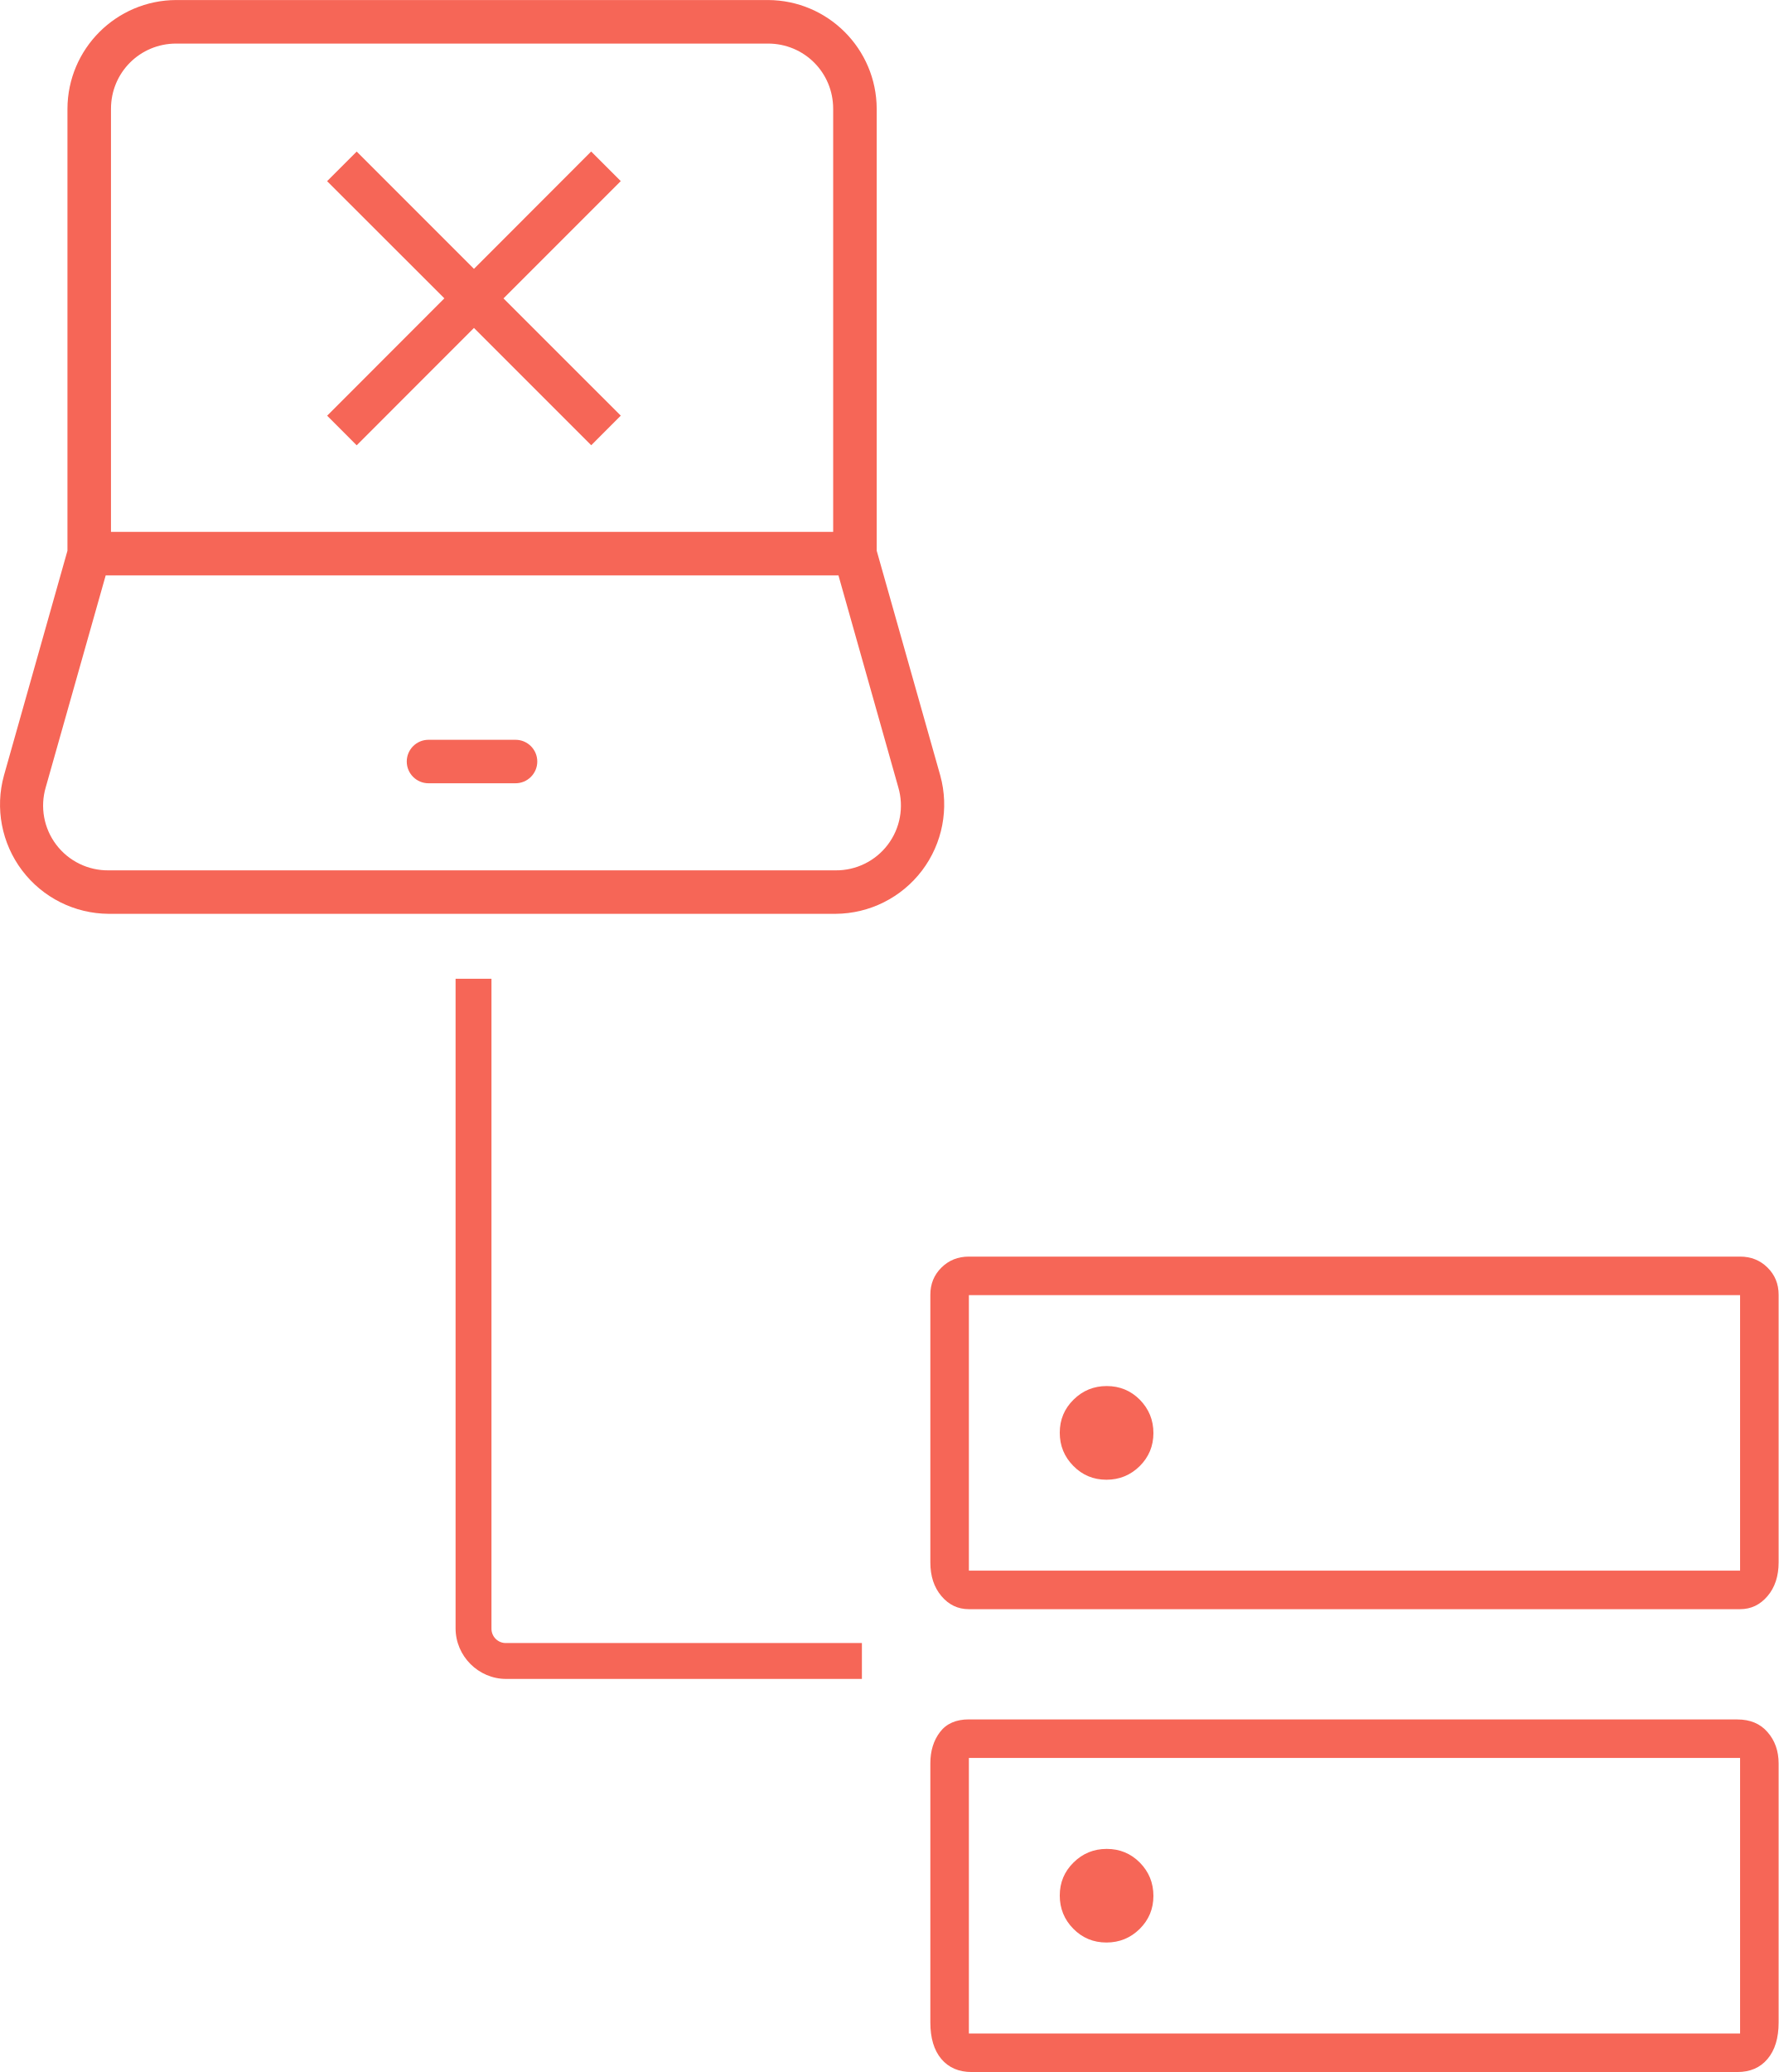
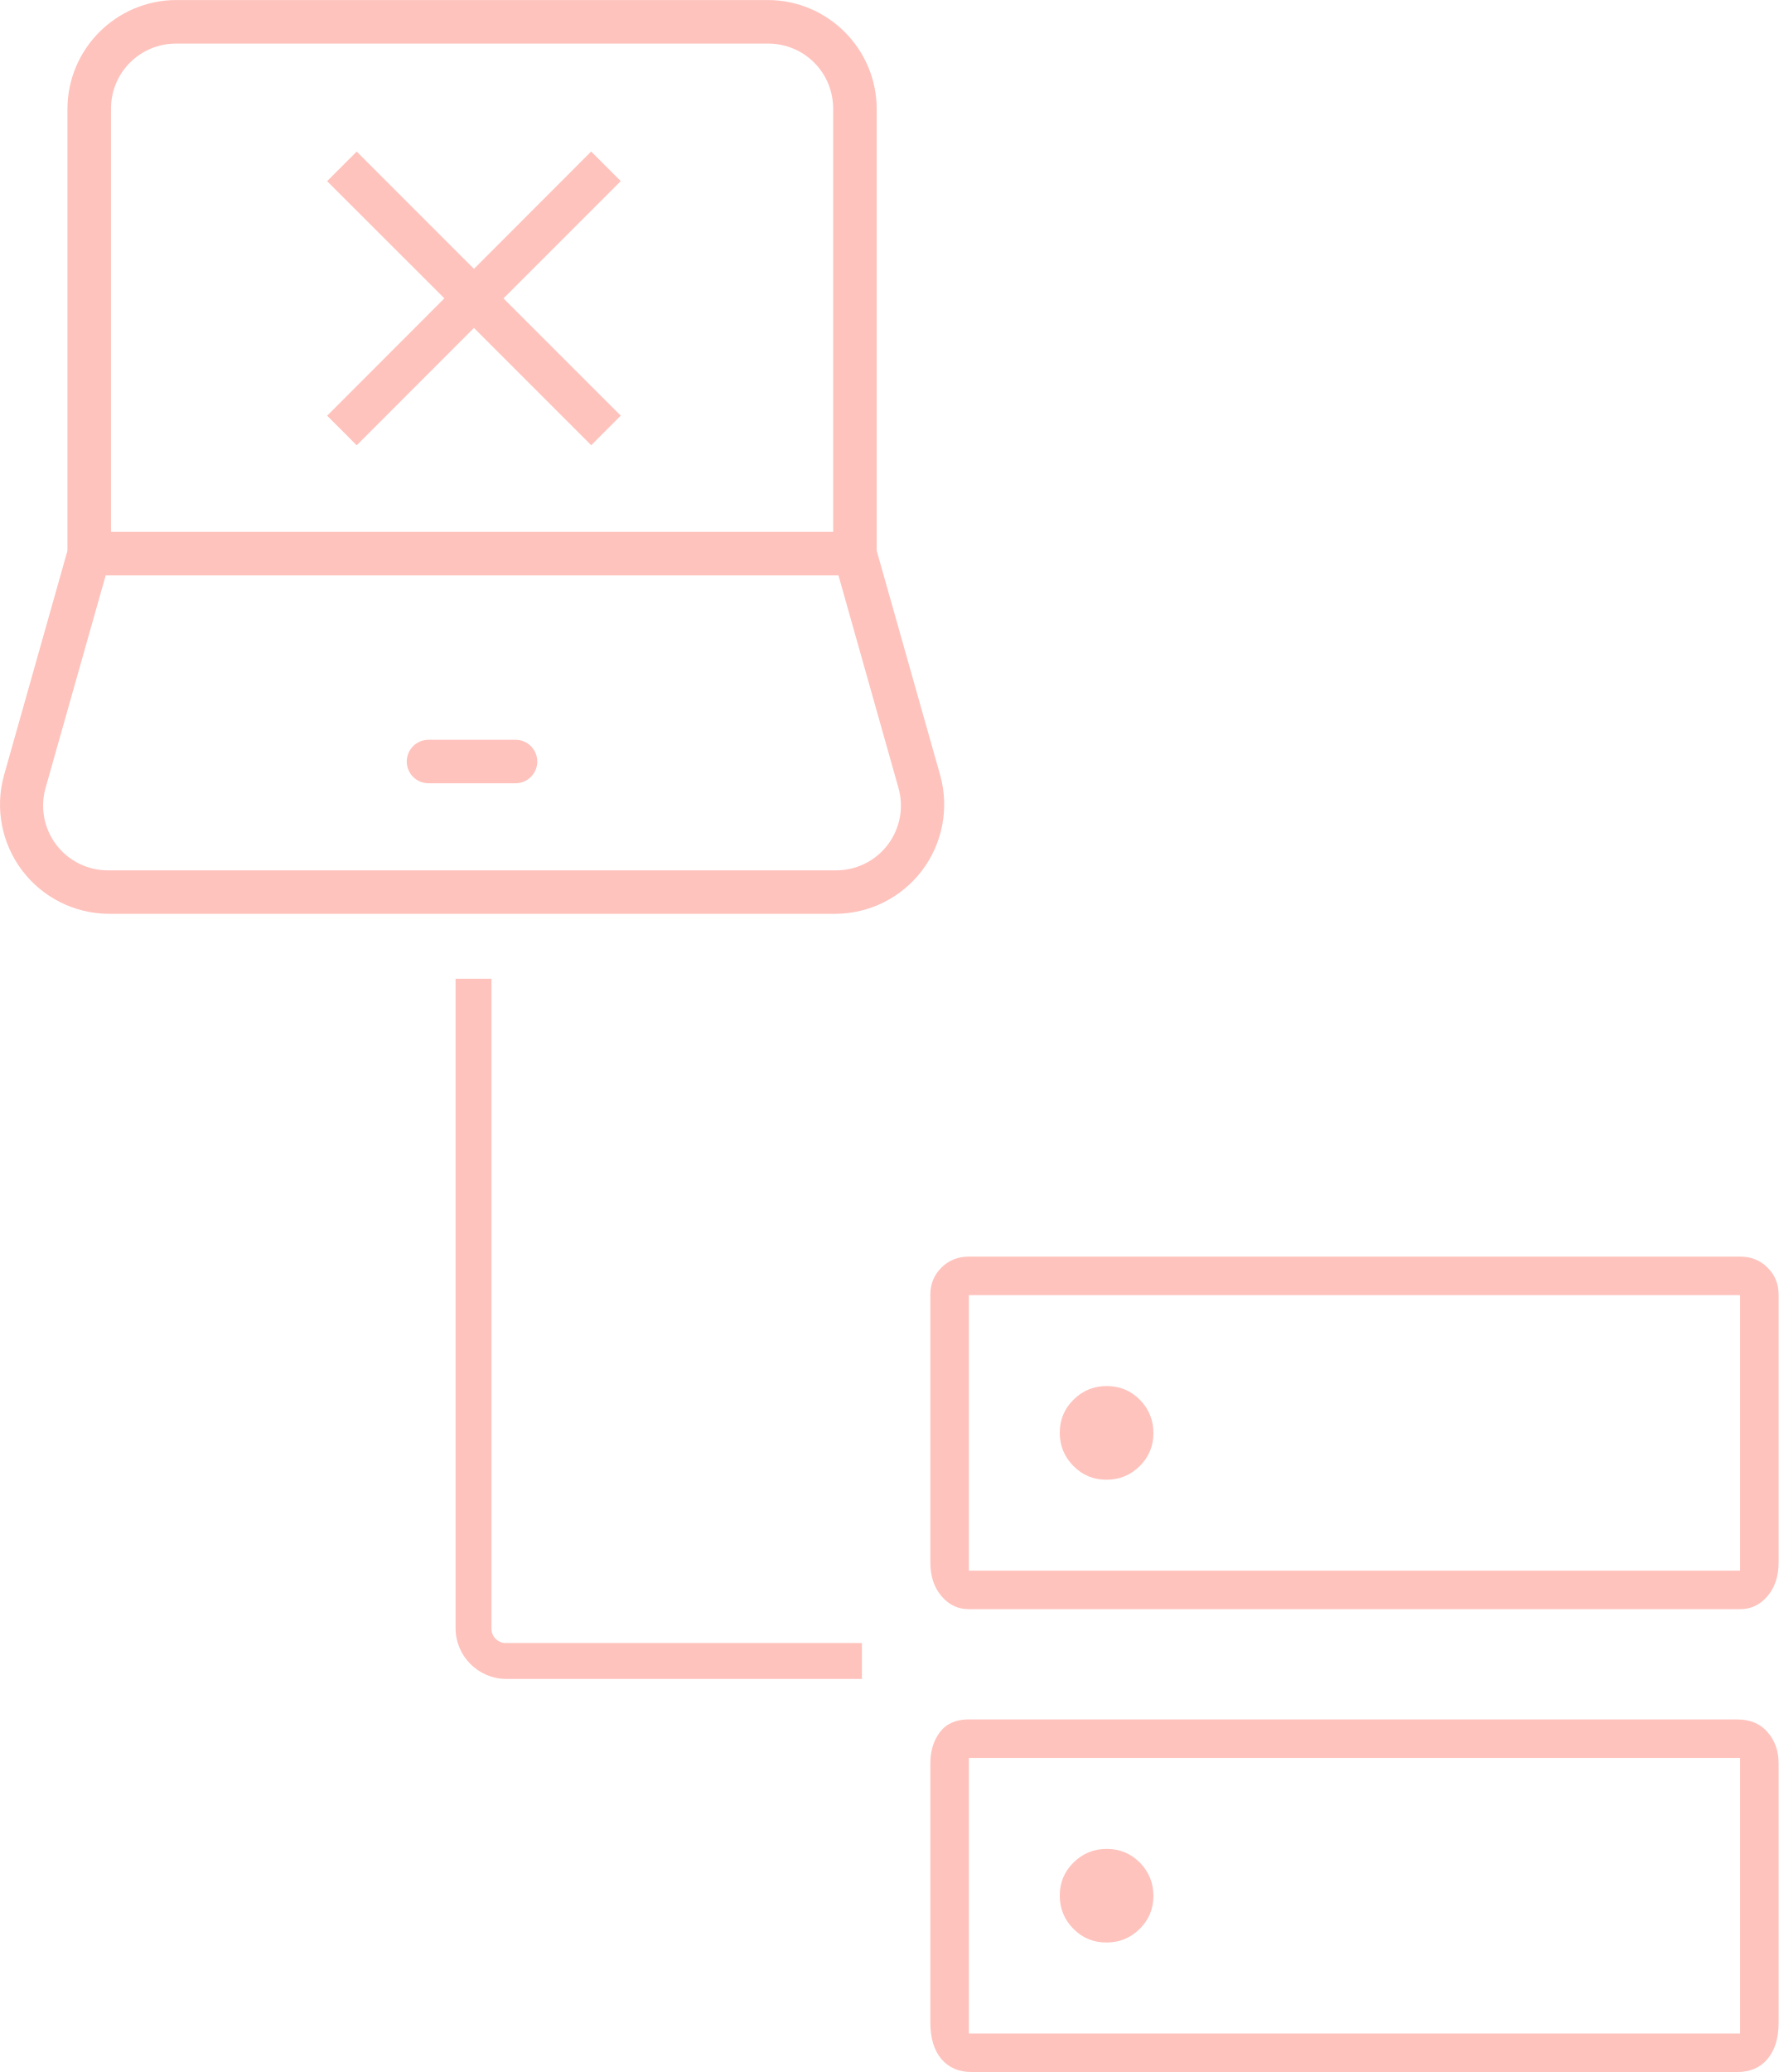
<svg xmlns="http://www.w3.org/2000/svg" width="109.031" height="126.98" viewBox="0 0 28.848 33.596">
-   <path d="m10.068 2.936-.48-.48-1.901 1.903-1.902-1.902-.48.48 1.902 1.9L5.306 6.74l.479.48 1.902-1.903 1.902 1.902.479-.48-1.902-1.901zM6.95 11.995a.353.353 0 0 0-.353.353.353.353 0 0 0 .353.352h1.41a.353.353 0 0 0 .354-.352.353.353 0 0 0-.353-.353zM2.858 0a1.77 1.77 0 0 0-1.764 1.764v7.165l-1.03 3.645a1.772 1.772 0 0 0 1.697 2.243h11.79a1.772 1.772 0 0 0 1.699-2.243l-1.031-3.645V1.764A1.77 1.77 0 0 0 12.455 0zm0 .706h9.597c.589 0 1.058.47 1.058 1.058v6.86H1.8v-6.86c0-.588.47-1.058 1.058-1.058zM1.714 9.33h11.885l.97 3.435a1.05 1.05 0 0 1-1.017 1.347H1.762a1.05 1.05 0 0 1-1.02-1.347zm5.675 6.54v10.533c0 .449.37.82.82.82h5.77v-.582h-5.77a.232.232 0 0 1-.238-.238V15.87zm10.56 6.604q-.314 0-.537.22-.224.22-.224.537 0 .315.22.538.22.224.537.224.315 0 .539-.22.223-.222.223-.537 0-.315-.22-.54-.221-.222-.537-.222zm0 7.505q-.314 0-.537.22-.224.22-.224.536 0 .316.22.539.22.223.537.223.315 0 .539-.22.223-.221.223-.536 0-.316-.22-.54-.221-.222-.537-.222zm-2.235-9.604h12.508q.265 0 .445.178t.18.44v4.34q0 .335-.18.547-.18.212-.445.212H15.714q-.266 0-.445-.212-.18-.212-.18-.547v-4.34q0-.262.18-.44t.445-.178zm0 .625v4.467h12.508V21zm0 6.88h12.463q.313 0 .49.205.18.205.18.509v4.199q0 .38-.18.592-.177.212-.49.212H15.759q-.313 0-.492-.212-.178-.212-.178-.592v-4.2q0-.303.156-.508.156-.206.47-.206zm0 .624v4.468h12.508v-4.468zm0-7.504v4.467zm0 7.504v4.468z" style="fill:#f66657" />
+   <path d="m10.068 2.936-.48-.48-1.901 1.903-1.902-1.902-.48.48 1.902 1.9L5.306 6.74l.479.48 1.902-1.903 1.902 1.902.479-.48-1.902-1.901zM6.95 11.995a.353.353 0 0 0-.353.353.353.353 0 0 0 .353.352h1.41a.353.353 0 0 0 .354-.352.353.353 0 0 0-.353-.353zM2.858 0a1.77 1.77 0 0 0-1.764 1.764v7.165l-1.03 3.645a1.772 1.772 0 0 0 1.697 2.243h11.79a1.772 1.772 0 0 0 1.699-2.243l-1.031-3.645V1.764A1.77 1.77 0 0 0 12.455 0zm0 .706h9.597c.589 0 1.058.47 1.058 1.058v6.86H1.8v-6.86c0-.588.47-1.058 1.058-1.058zM1.714 9.33h11.885l.97 3.435a1.05 1.05 0 0 1-1.017 1.347H1.762a1.05 1.05 0 0 1-1.02-1.347zm5.675 6.54v10.533c0 .449.37.82.82.82h5.77v-.582h-5.77a.232.232 0 0 1-.238-.238V15.87zm10.56 6.604q-.314 0-.537.22-.224.22-.224.537 0 .315.22.538.22.224.537.224.315 0 .539-.22.223-.222.223-.537 0-.315-.22-.54-.221-.222-.537-.222zm0 7.505q-.314 0-.537.22-.224.22-.224.536 0 .316.22.539.22.223.537.223.315 0 .539-.22.223-.221.223-.536 0-.316-.22-.54-.221-.222-.537-.222zm-2.235-9.604h12.508q.265 0 .445.178t.18.44v4.34q0 .335-.18.547-.18.212-.445.212H15.714q-.266 0-.445-.212-.18-.212-.18-.547v-4.34q0-.262.18-.44t.445-.178zm0 .625v4.467h12.508V21zm0 6.88h12.463q.313 0 .49.205.18.205.18.509v4.199q0 .38-.18.592-.177.212-.49.212H15.759q-.313 0-.492-.212-.178-.212-.178-.592v-4.2q0-.303.156-.508.156-.206.47-.206zm0 .624v4.468h12.508v-4.468zm0-7.504v4.467zm0 7.504v4.468z" style="fill:#FFC3BD" />
</svg>
